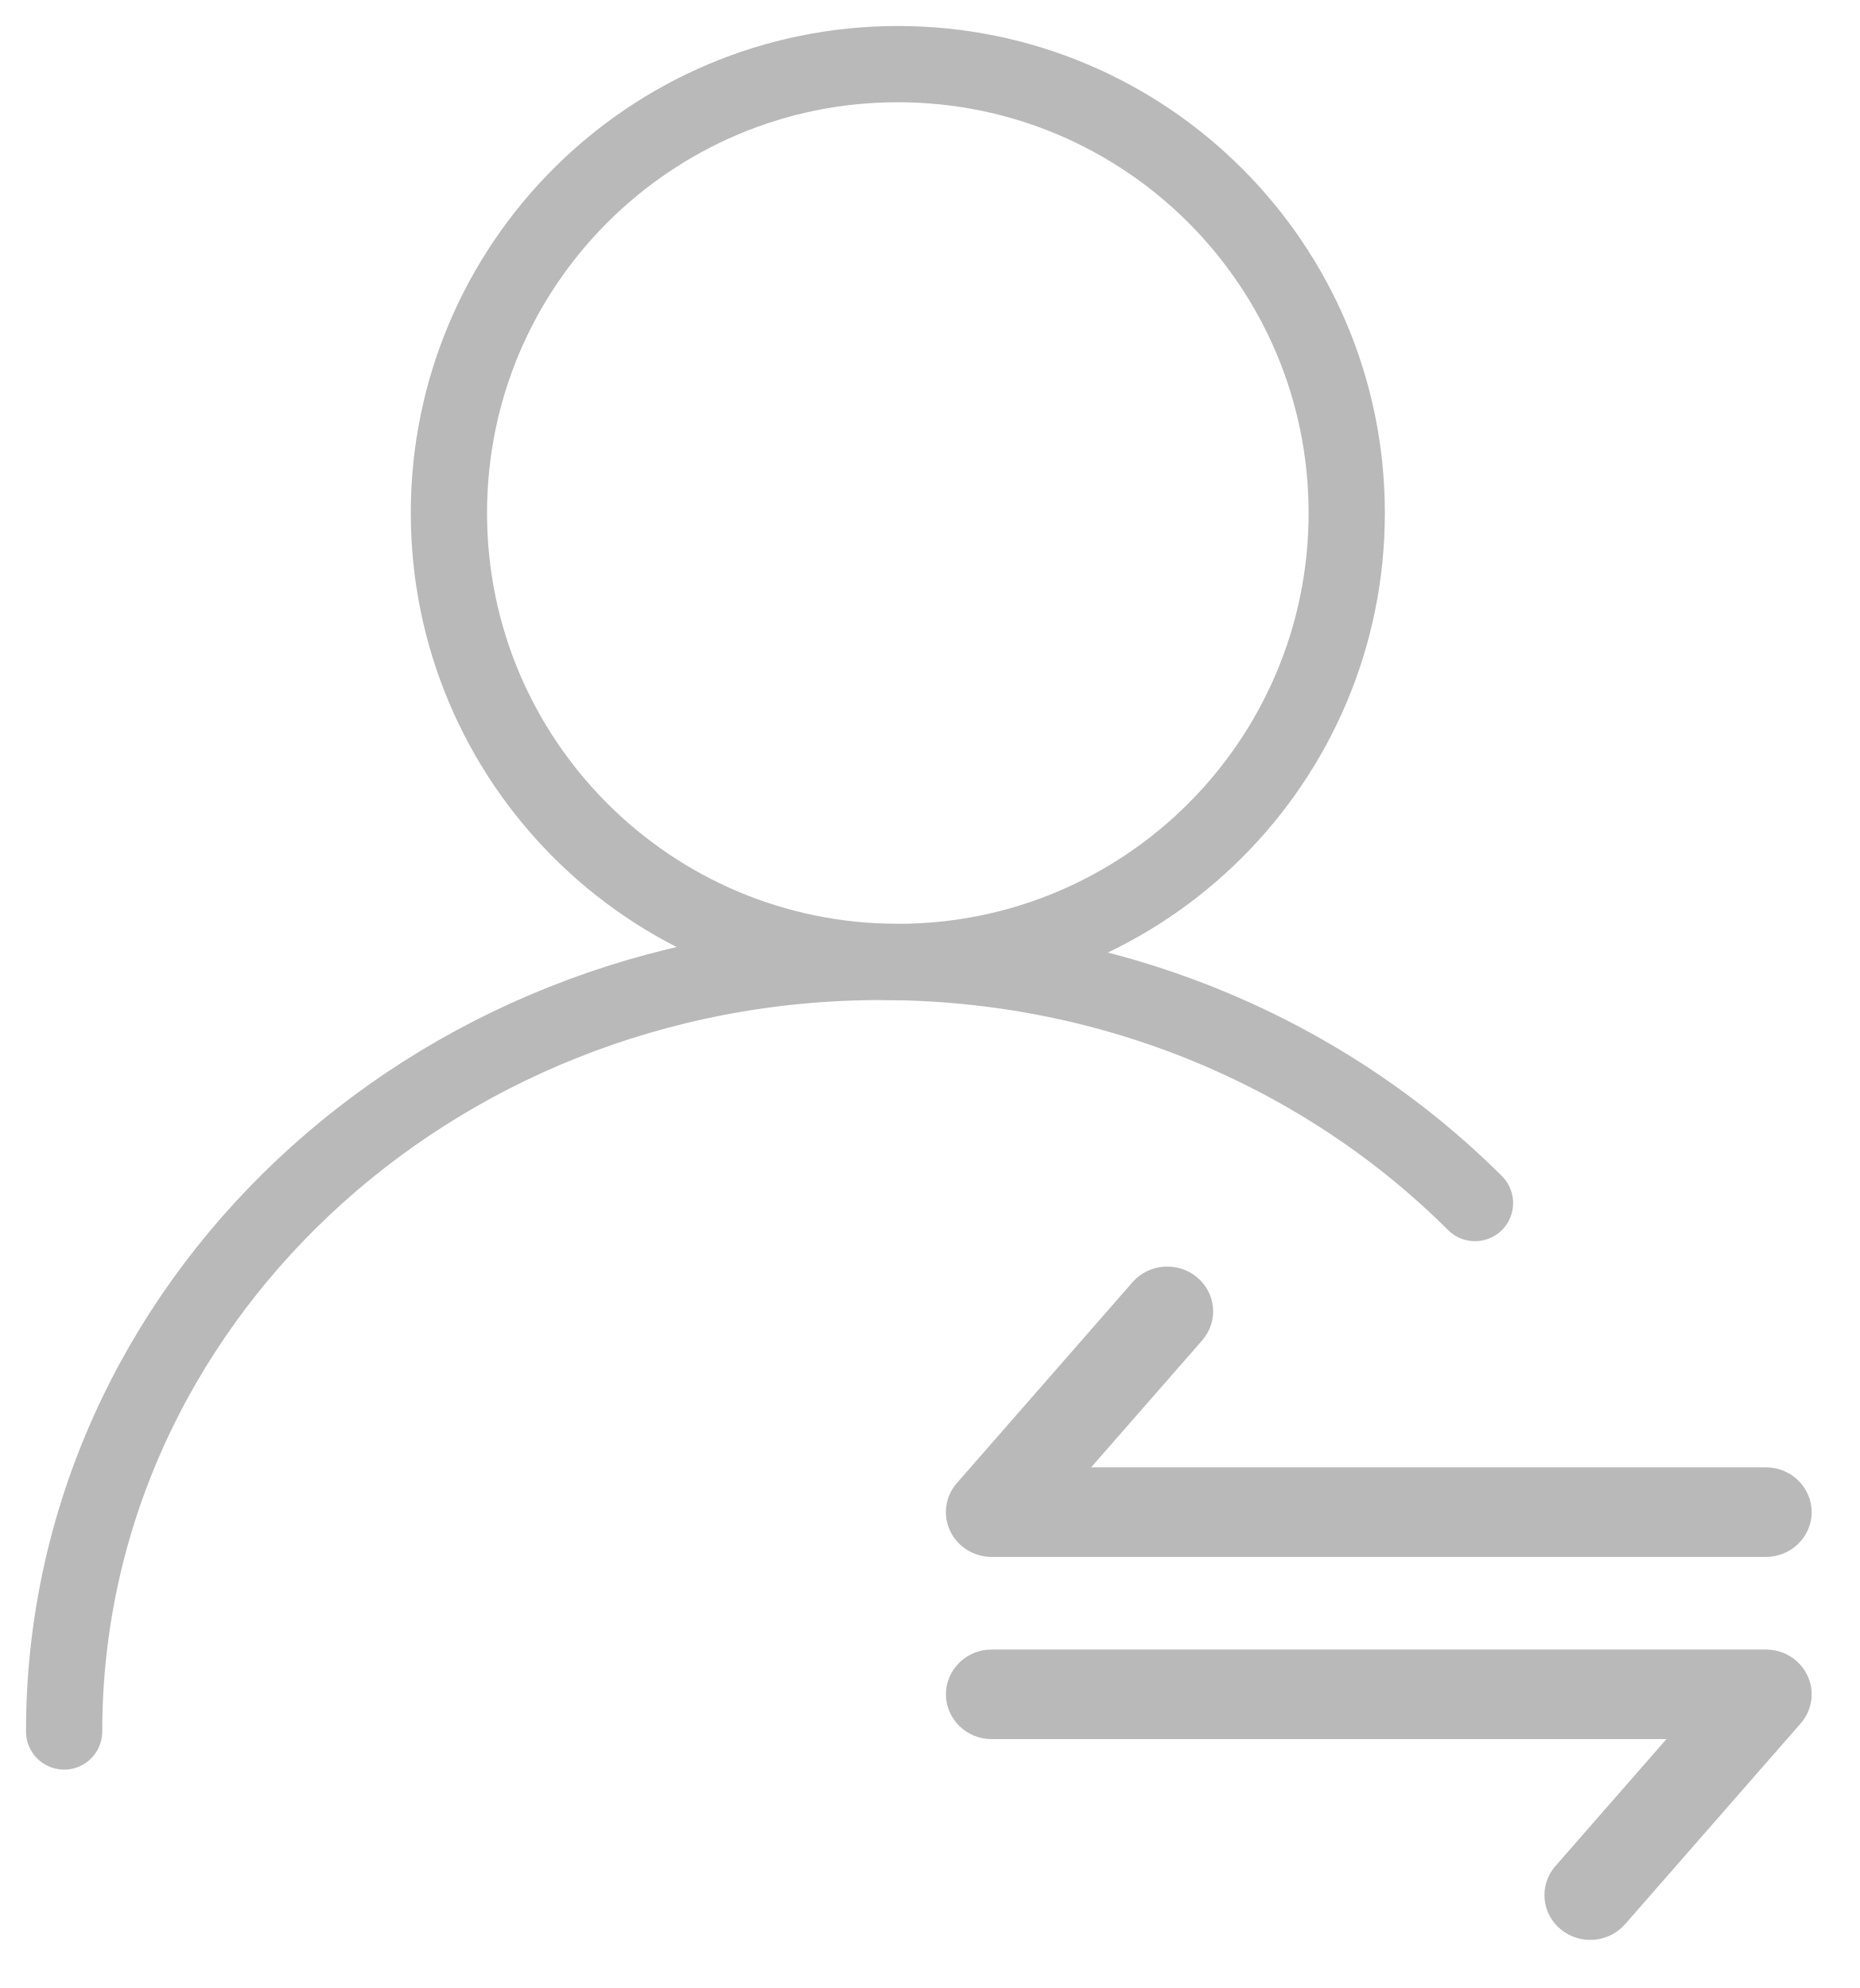
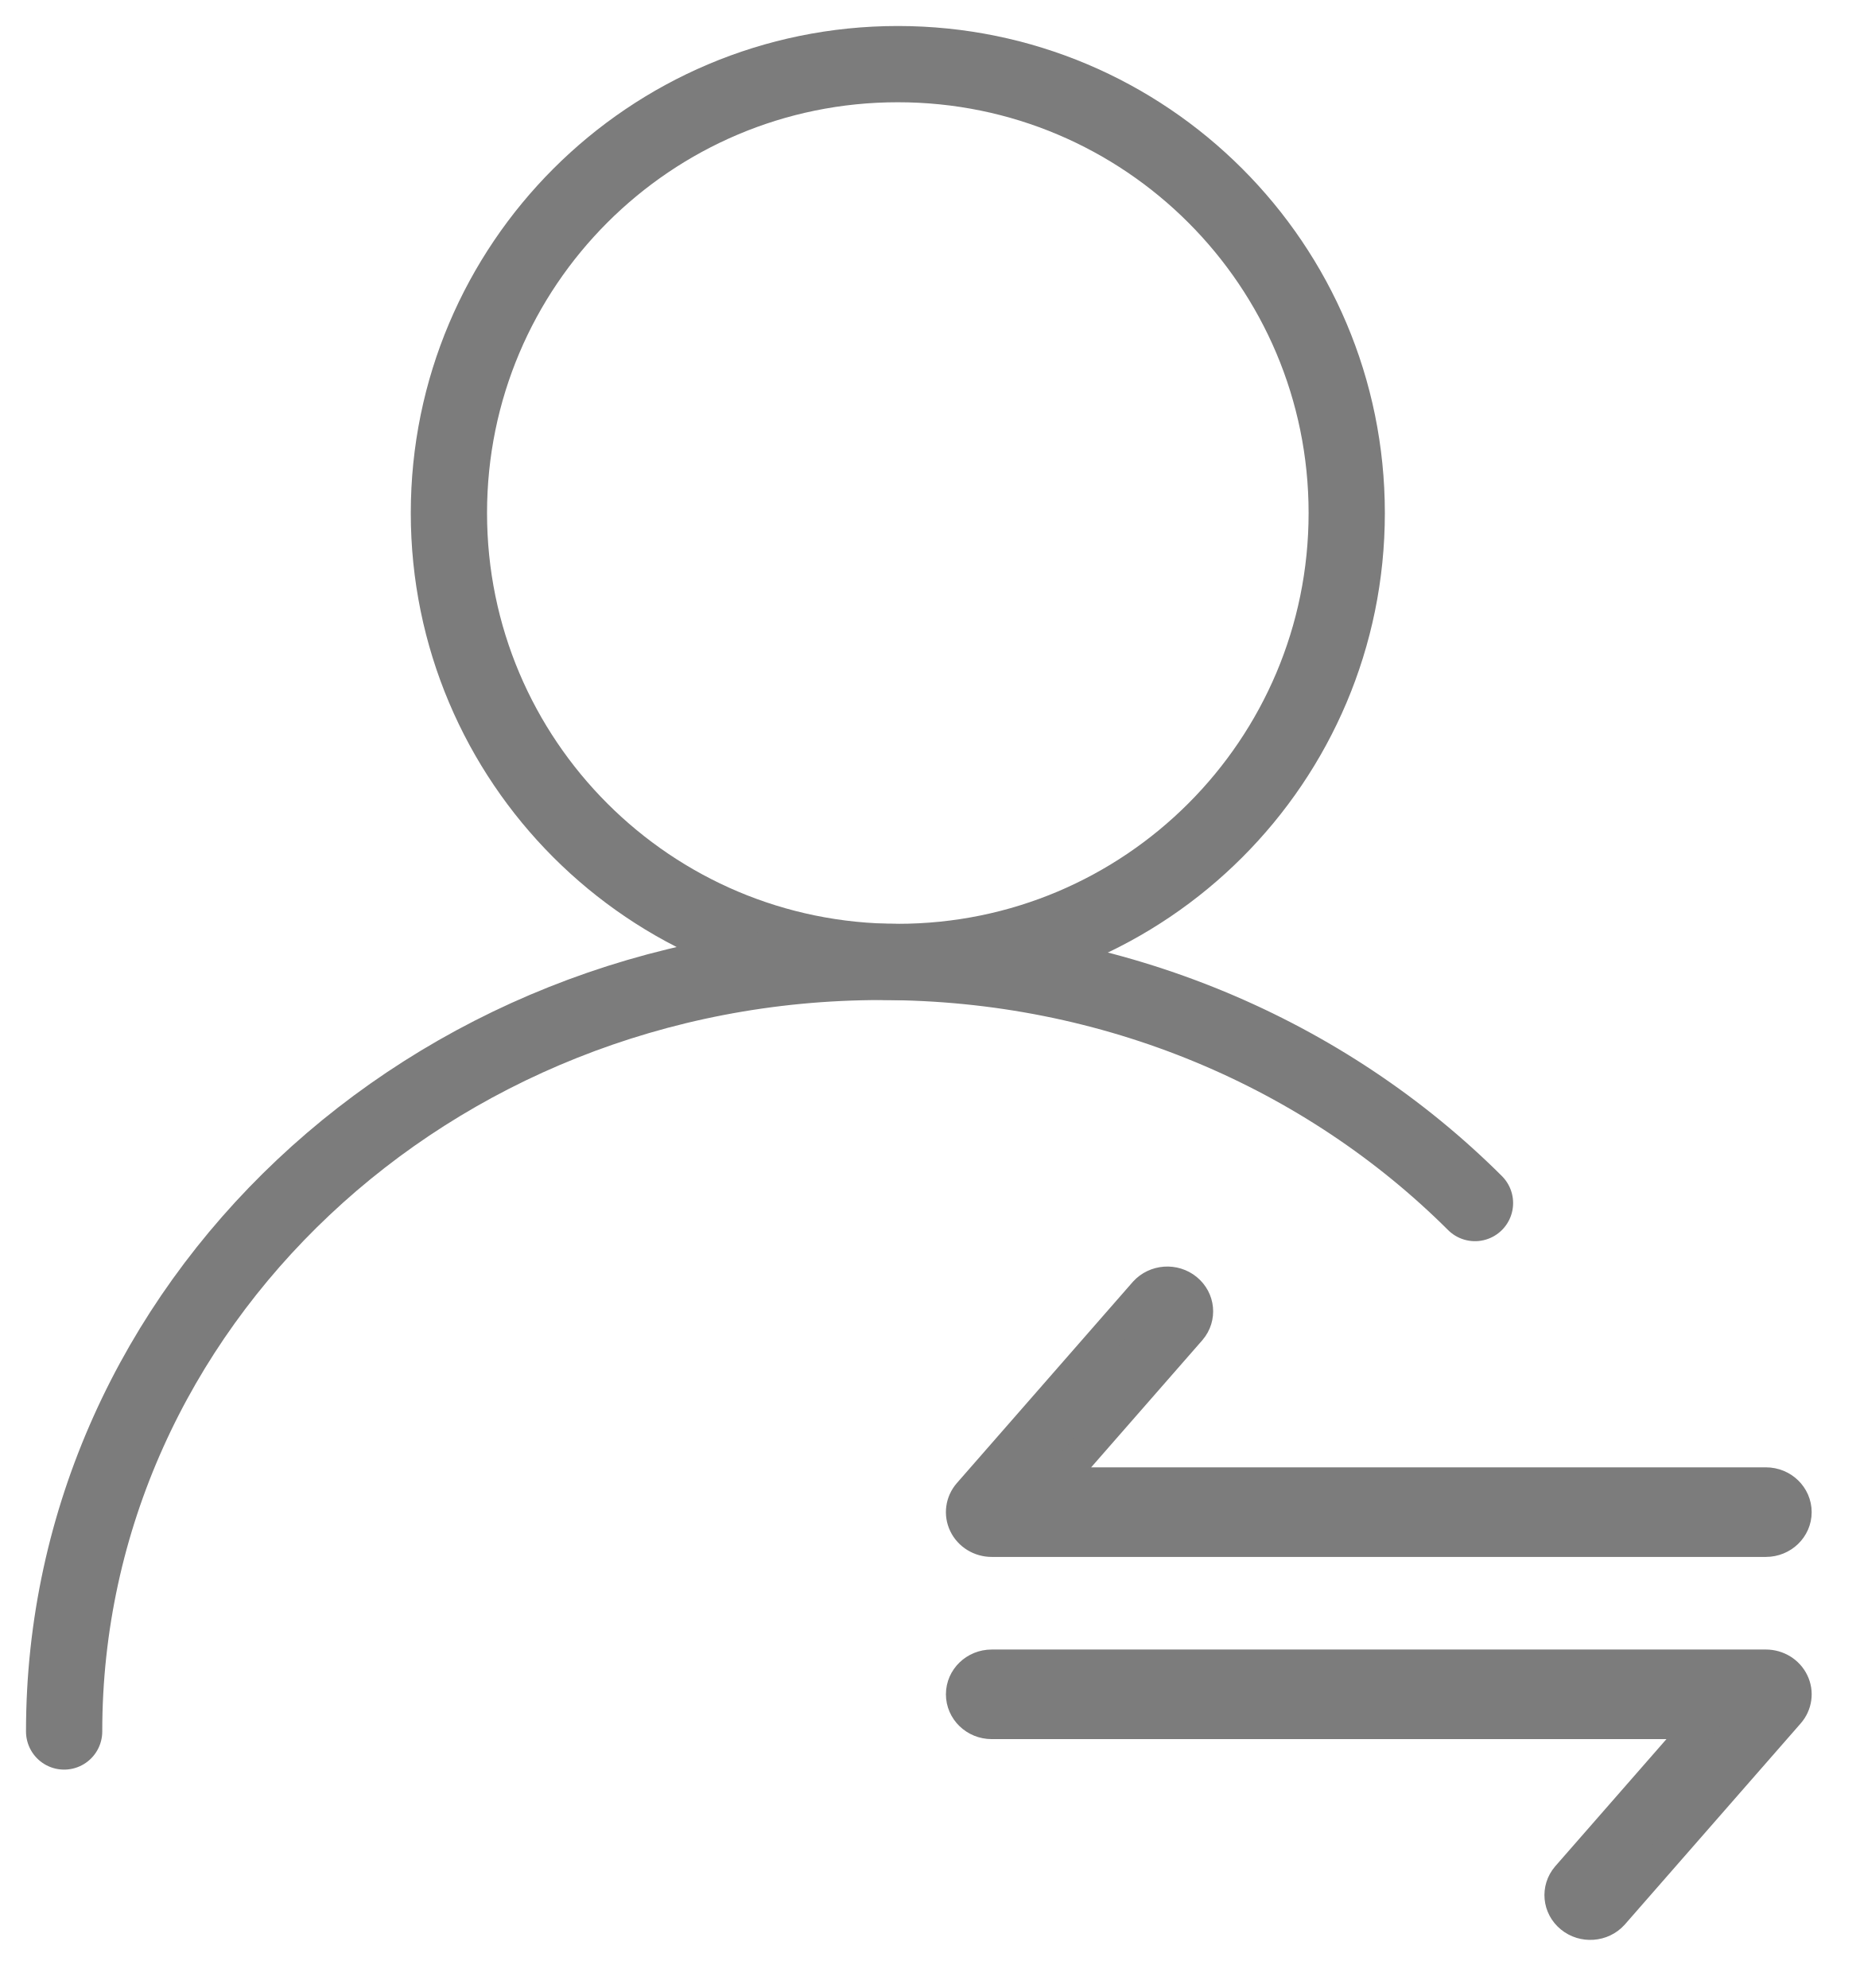
<svg xmlns="http://www.w3.org/2000/svg" width="29px" height="31px" viewBox="0 0 29 31" version="1.1">
-   <defs>
-     <filter id="filter-1">
-       <feColorMatrix in="SourceGraphic" type="matrix" values="0 0 0 0 0.486 0 0 0 0 0.486 0 0 0 0 0.486 0 0 0 1 0" />
-     </filter>
-   </defs>
  <g id="Page-1" stroke="none" stroke-width="1" fill="none" fill-rule="evenodd">
-     <g id="(B)Marketplace" transform="translate(-164, -292)">
-       <g id="Group-4" transform="translate(164, 82)">
-         <g id="Agent" transform="translate(0, 52)" filter="url(#filter-1)">
-           <g transform="translate(1, 159)">
-             <circle id="Oval" stroke="#979797" stroke-width="1.189" cx="13" cy="7" r="7" />
-             <path d="M22,17.76 C19.678,15.445 16.387,14 12.739,14 C5.703,14 0,19.373 0,26" id="Oval-Copy" stroke="#979797" stroke-width="1.189" stroke-linecap="round" stroke-linejoin="round" />
-             <path d="M25.536,22.131 L14.464,22.131 C14.208,22.131 14,22.332 14,22.58 C14,22.827 14.208,23.028 14.464,23.028 L26.536,23.028 C26.716,23.028 26.881,22.927 26.957,22.768 C27.033,22.61 27.007,22.424 26.891,22.291 L24.147,19.153 C23.98,18.969 23.691,18.948 23.498,19.106 C23.304,19.264 23.277,19.542 23.438,19.732 L25.536,22.131 Z M15.464,25.869 L26.536,25.869 C26.792,25.869 27,25.668 27,25.42 C27,25.173 26.792,24.972 26.536,24.972 L14.464,24.972 C14.284,24.972 14.119,25.073 14.043,25.232 C13.967,25.39 13.993,25.576 14.109,25.709 L16.853,28.847 C17.02,29.031 17.309,29.052 17.502,28.894 C17.696,28.736 17.723,28.458 17.562,28.268 L15.464,25.869 Z" id="Shape" stroke="#000000" stroke-width="0.5" fill="#000000" fill-rule="nonzero" transform="translate(20.5, 24) scale(-1, 1) translate(-20.5, -24) " />
+     <g id="(B)Marketplace" transform="translate(-147, -292)" stroke="#7C7C7C">
+       <g id="Group-4" transform="translate(91, 82)">
+         <g id="编组-2" transform="translate(0, 52)">
+           <g id="Agent" transform="translate(57, 159)">
+             <circle id="Oval" stroke-width="1.189" cx="13" cy="7" r="7" />
+             <path d="M22,17.76 C19.678,15.445 16.387,14 12.739,14 C5.703,14 0,19.373 0,26" id="Oval-Copy" stroke-width="1.189" stroke-linecap="round" stroke-linejoin="round" />
+             <path d="M25.536,22.131 L14.464,22.131 C14.208,22.131 14,22.332 14,22.58 C14,22.827 14.208,23.028 14.464,23.028 L26.536,23.028 C26.716,23.028 26.881,22.927 26.957,22.768 C27.033,22.61 27.007,22.424 26.891,22.291 L24.147,19.153 C23.98,18.969 23.691,18.948 23.498,19.106 C23.304,19.264 23.277,19.542 23.438,19.732 L25.536,22.131 Z M15.464,25.869 L26.536,25.869 C26.792,25.869 27,25.668 27,25.42 C27,25.173 26.792,24.972 26.536,24.972 L14.464,24.972 C14.284,24.972 14.119,25.073 14.043,25.232 C13.967,25.39 13.993,25.576 14.109,25.709 L16.853,28.847 C17.02,29.031 17.309,29.052 17.502,28.894 C17.696,28.736 17.723,28.458 17.562,28.268 L15.464,25.869 Z" id="Shape" stroke-width="0.5" fill="#7C7C7C" fill-rule="nonzero" transform="translate(20.5, 24) scale(-1, 1) translate(-20.5, -24) " />
          </g>
        </g>
      </g>
    </g>
  </g>
</svg>
